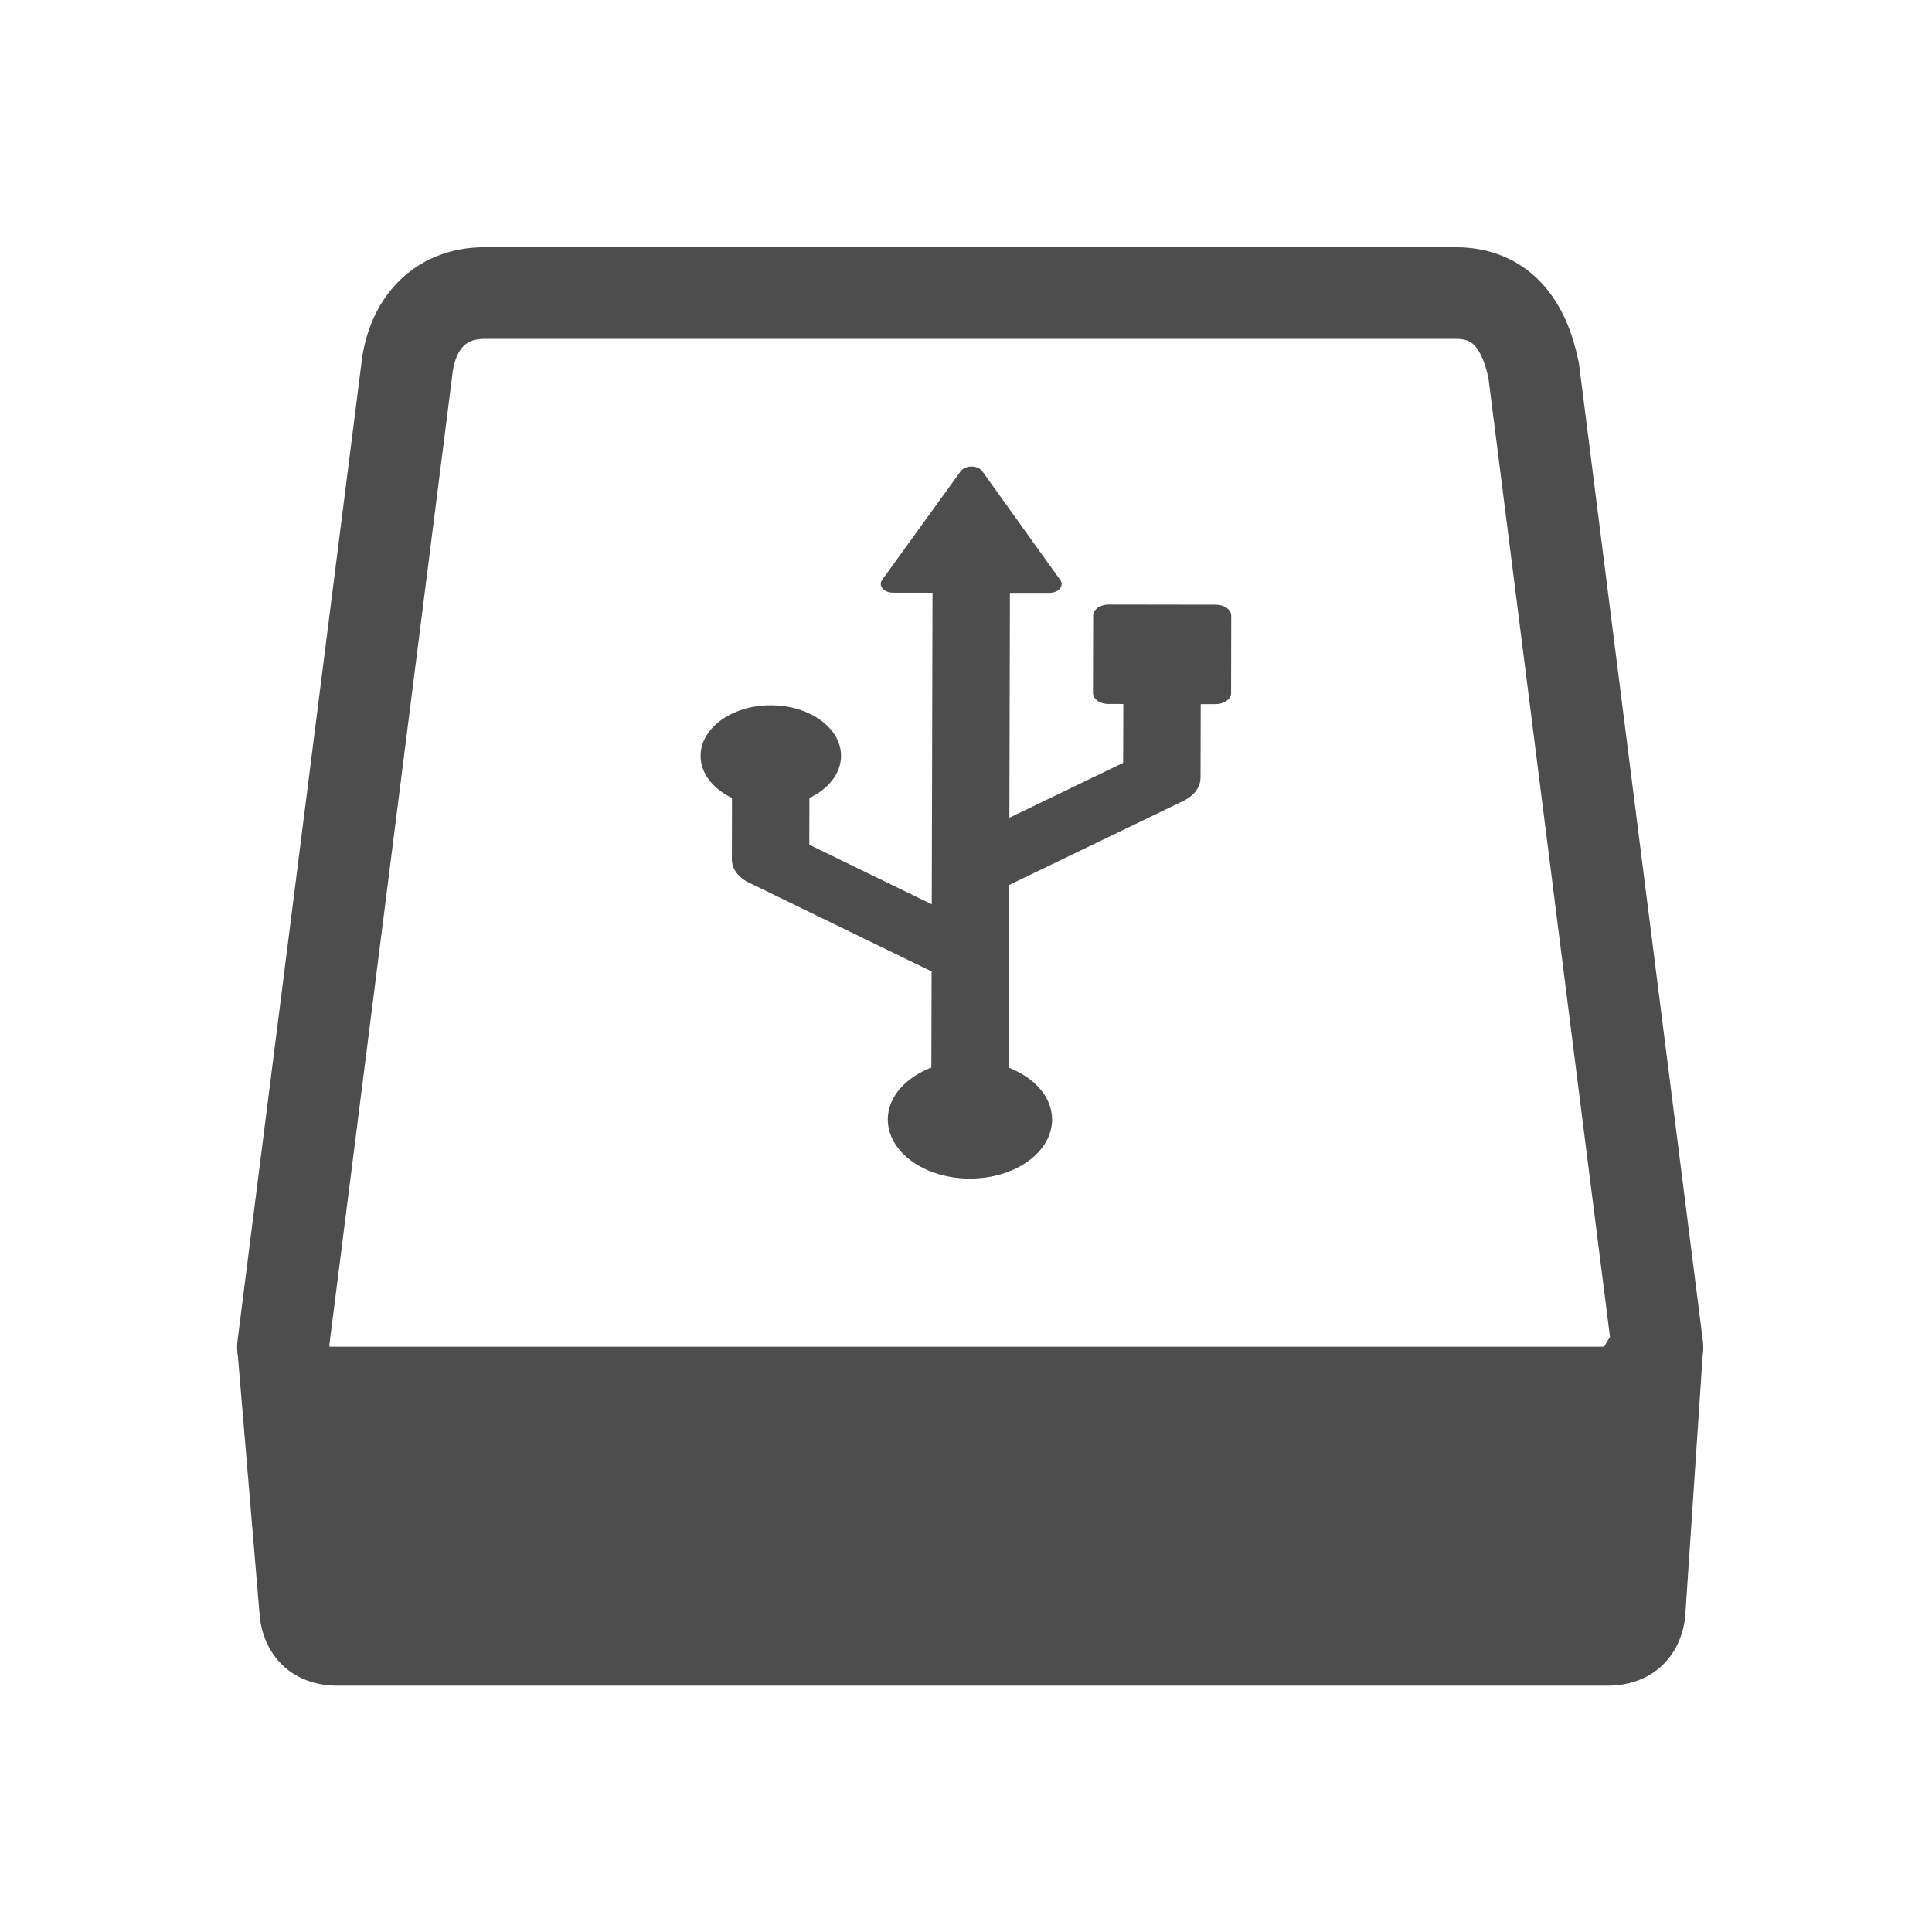
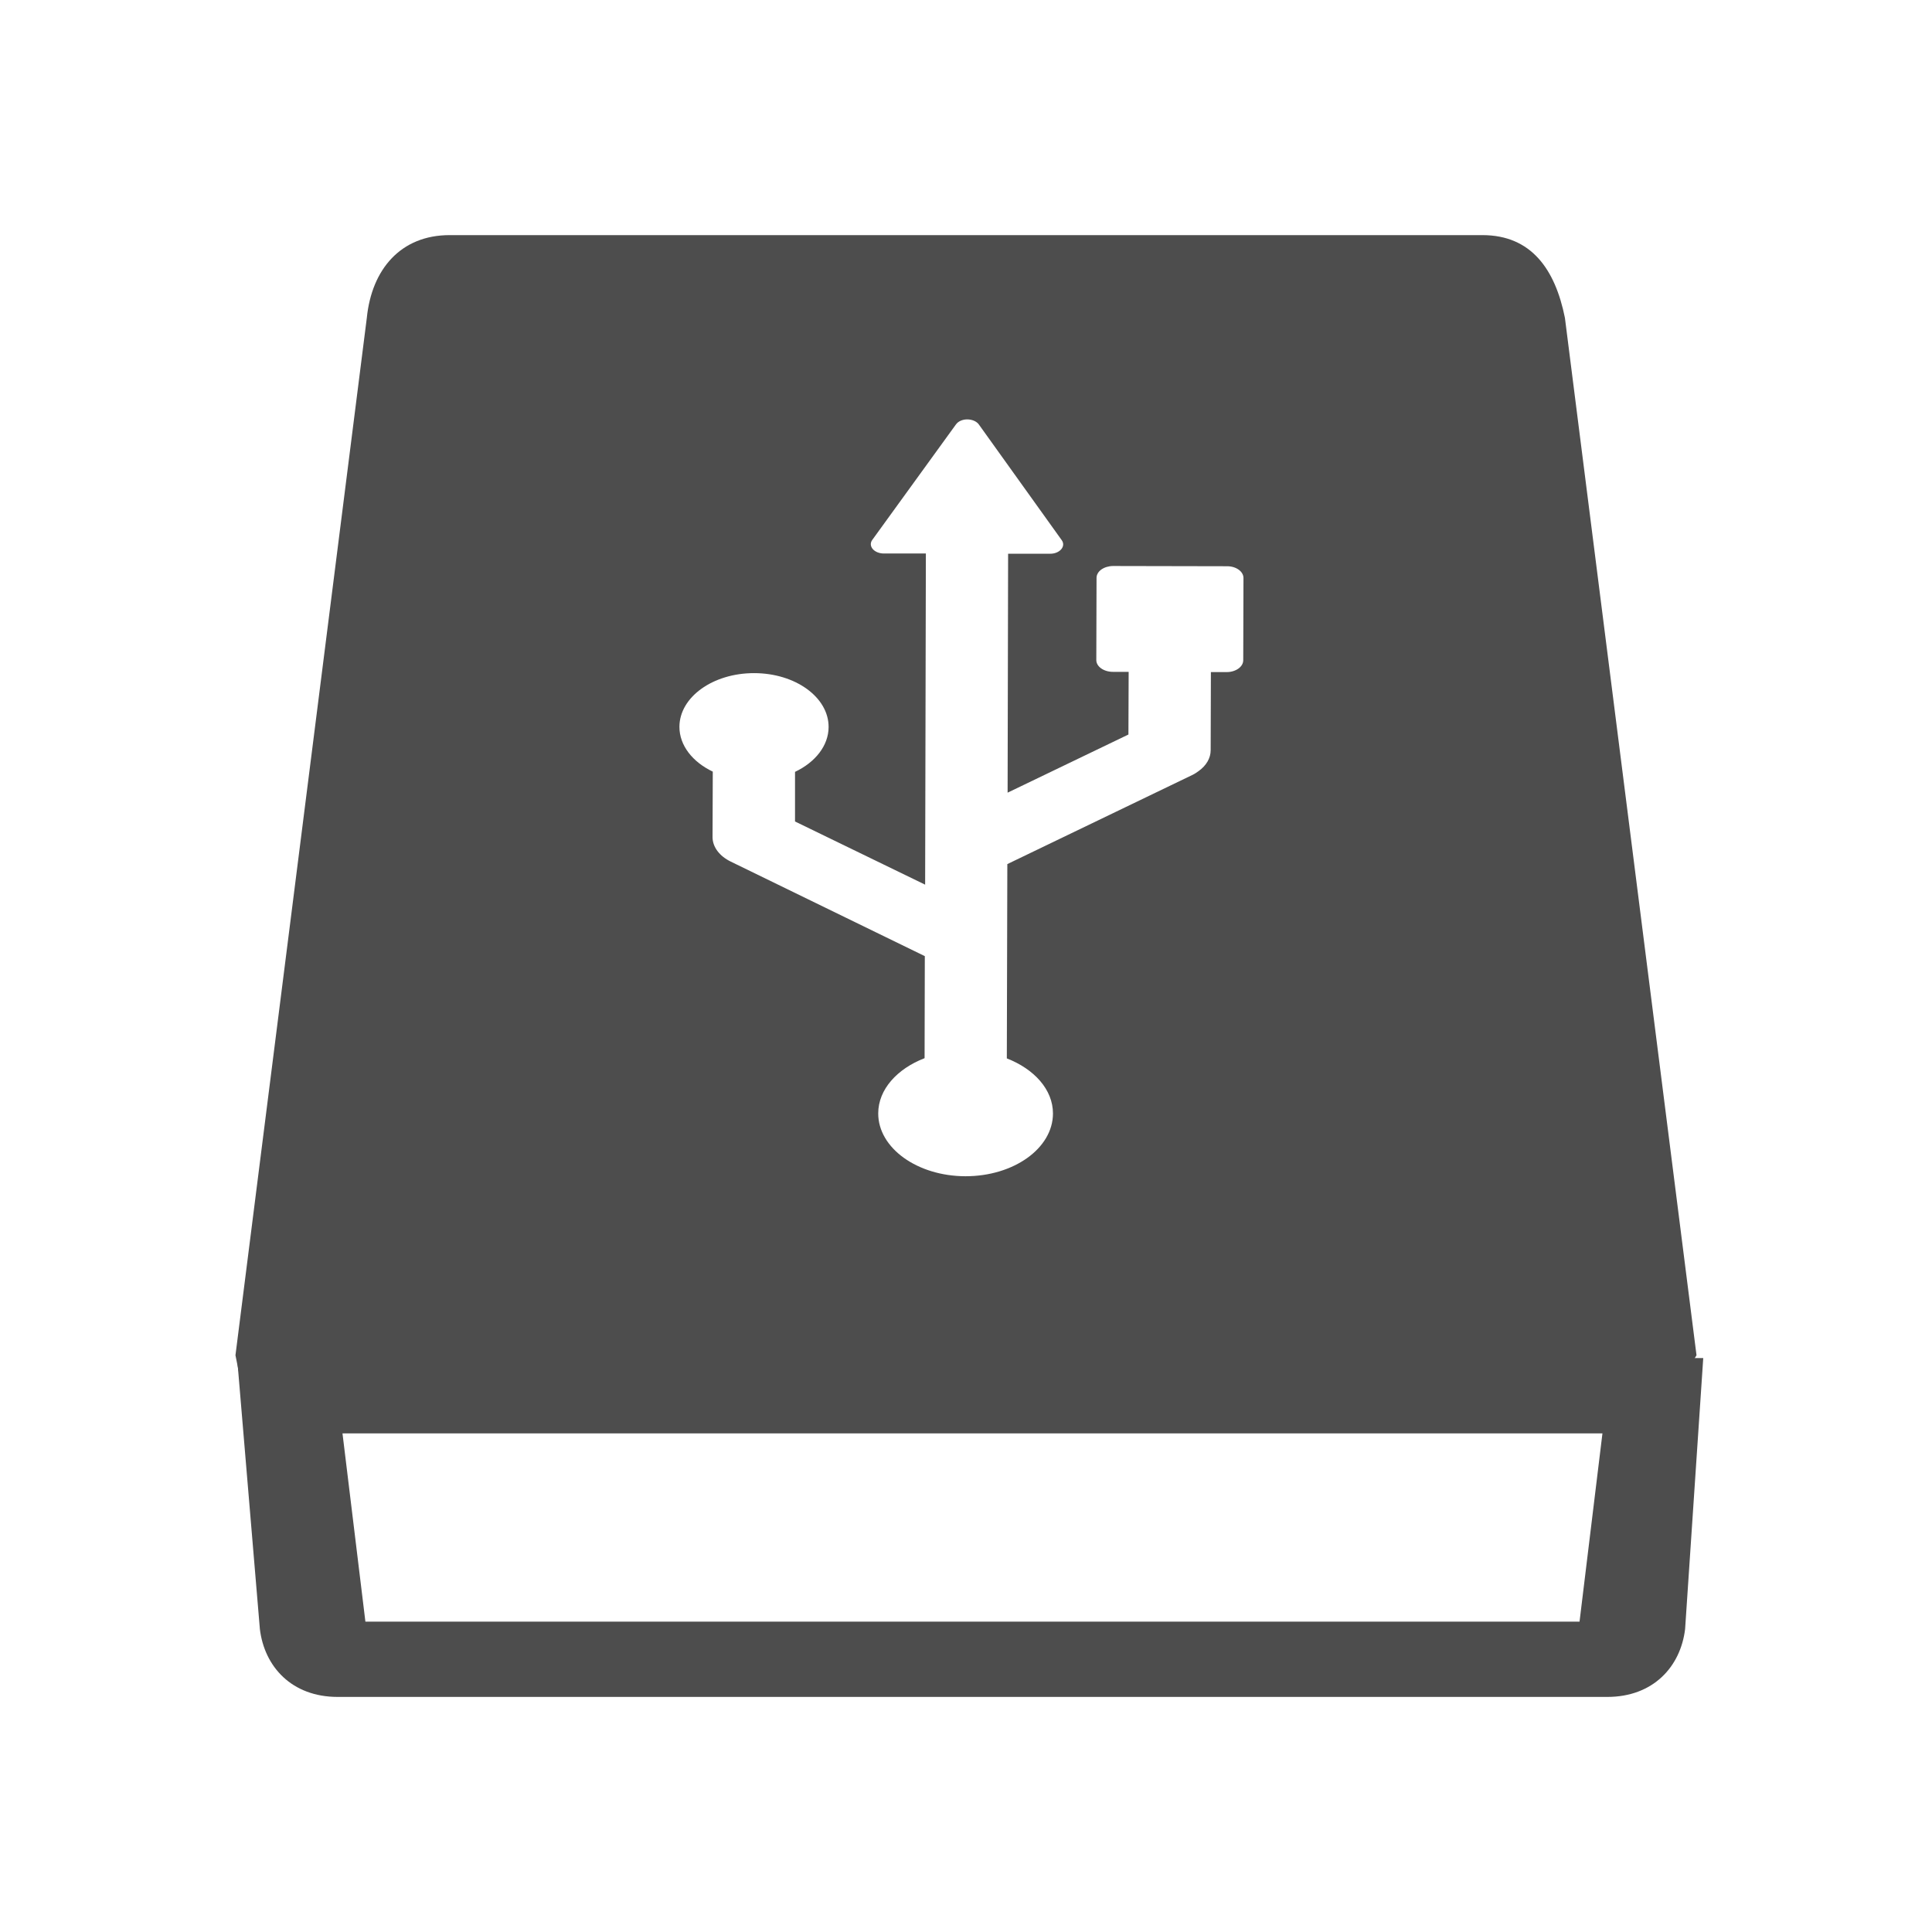
<svg xmlns="http://www.w3.org/2000/svg" width="16" height="16" id="svg2" version="1.1" viewBox="0 0 16 16">
  <defs id="defs4">
    <linearGradient id="linearGradient4737">
      <stop style="stop-color:#9e9e9e;stop-opacity:1" offset="0" id="stop4739" />
      <stop style="stop-color:#969696;stop-opacity:1;" offset="1" id="stop4741" />
    </linearGradient>
    <linearGradient id="linearGradient3923">
      <stop id="stop3925" offset="0" style="stop-color:#c8c8c8;stop-opacity:1;" />
      <stop id="stop3927" offset="1" style="stop-color:#969696;stop-opacity:1;" />
    </linearGradient>
    <linearGradient id="linearGradient3911">
      <stop id="stop3913" offset="0" style="stop-color:#828282;stop-opacity:1;" />
      <stop id="stop3915" offset="1" style="stop-color:#c8c8c8;stop-opacity:1;" />
    </linearGradient>
    <linearGradient id="linearGradient3781">
      <stop style="stop-color:#dcdcdc;stop-opacity:1;" offset="0" id="stop3783" />
      <stop style="stop-color:#f0f0f0;stop-opacity:1;" offset="1" id="stop3785" />
    </linearGradient>
    <linearGradient id="linearGradient3780">
      <stop id="stop3782" offset="0" style="stop-color:#b2b2b2;stop-opacity:1" />
      <stop id="stop3784" offset="1" style="stop-color:#afafaf;stop-opacity:1" />
    </linearGradient>
    <linearGradient id="linearGradient3687">
      <stop style="stop-color:#2c2c2c;stop-opacity:1" offset="0" id="stop3689" />
      <stop id="stop3691" offset="0.111" style="stop-color:#414141;stop-opacity:1" />
      <stop id="stop3693" offset="0.29" style="stop-color:#474747;stop-opacity:1" />
      <stop id="stop3695" offset="0.512" style="stop-color:#4e4e4e;stop-opacity:1" />
      <stop id="stop3699" offset="0.752" style="stop-color:#3c3c3c;stop-opacity:1;" />
      <stop style="stop-color:#323232;stop-opacity:1" offset="0.897" id="stop3701" />
      <stop style="stop-color:#272727;stop-opacity:1" offset="1" id="stop3703" />
    </linearGradient>
  </defs>
  <g id="layer1" transform="translate(0,-1036.362)">
    <g id="g4164" transform="matrix(0.3304146,0,0,0.3304146,1.962386,1038.684)">
      <g id="g4399" transform="matrix(1.148354,0,0,1.148354,-2.292846,-1.978147)">
-         <g style="fill:#4d4d4d;fill-opacity:1" id="g4140">
-           <path style="opacity:1;fill:#4d4d4d;fill-opacity:1" d="m 4.8,32.019 c -0.5,0 -0.9,-0.344 -1,-0.774 L 3.1,26 l 8.1,0 13.6,0 8.1,0 -0.7,5.246 c -0.1,0.43 -0.5,0.774 -1,0.774 z" id="path4142" />
-           <g transform="matrix(1,0,0,0.8217191,0,4.457022)" style="fill:#4d4d4d;fill-opacity:1" id="g4144">
-             <path style="fill:#4d4d4d;fill-opacity:1" d="m 31.8,27 -0.5,5 -26.5,0 -0.5,-5 6.4,0 14.8,0 6.3,0 M 34,25 24,25 2,25 2.497,32.2 c 0.1,1 0.698,1.8 1.698,1.8 l 27.711,0 c 1,0 1.598,-0.8 1.698,-1.8 z" id="path4146" />
+         <g id="g4189" transform="translate(0,0.2450563)">
+           <g id="g4140" style="fill:#4d4d4d;fill-opacity:1">
+             <path id="path4142" d="m 4.8,32.019 c -0.5,0 -0.9,-0.344 -1,-0.774 L 3.1,26 l 8.1,0 13.6,0 8.1,0 -0.7,5.246 c -0.1,0.43 -0.5,0.774 -1,0.774 z" style="opacity:1;fill:none;fill-opacity:1" />
+             <g id="g4144" style="fill:#4d4d4d;fill-opacity:1" transform="matrix(1,0,0,0.8217191,0,4.457022)">
+               <path id="path4146" d="m 31.8,27 -0.5,5 -26.5,0 -0.5,-5 6.4,0 14.8,0 6.3,0 M 34,25 24,25 2,25 2.497,32.2 c 0.1,1 0.698,1.8 1.698,1.8 l 27.711,0 c 1,0 1.598,-0.8 1.698,-1.8 z" style="fill:#4d4d4d;fill-opacity:1" />
+             </g>
          </g>
+           <path id="path4148" d="m 6.637,0.49 c -1.063,0 -1.699,0.743 -1.806,1.806 l -2.867,22.642 0.213,1.062 8.29,0 14.883,0 7.863,0 0.64,-1.062 L 30.981,2.296 C 30.768,1.233 30.244,0.49 29.181,0.49 l -22.544,0 z M 17.936,4.512 c 0.105,2.617e-4 0.203,0.042 0.252,0.109 l 1.811,2.528 c 0.045,0.063 0.04,0.136 -0.011,0.197 -0.051,0.06 -0.142,0.099 -0.241,0.098 l -0.919,0 -0.011,5.215 2.637,-1.269 0.005,-1.368 -0.345,0 c -0.197,5.4e-5 -0.362,-0.115 -0.361,-0.257 l 0.005,-1.795 c 3.72e-4,-0.068 0.037,-0.132 0.104,-0.181 0.067,-0.048 0.162,-0.077 0.257,-0.077 l 2.49,0.005 c 0.197,9.55e-5 0.356,0.115 0.356,0.257 l -0.005,1.795 c -3.44e-4,0.068 -0.037,0.132 -0.104,0.181 -0.067,0.048 -0.157,0.077 -0.252,0.077 l -0.35,0 -0.005,1.707 c -3.36e-4,0.173 -0.096,0.334 -0.263,0.454 -0.041,0.029 -0.083,0.059 -0.131,0.082 l -4.044,1.948 -0.011,4.241 c 0.597,0.232 1.008,0.681 1.007,1.204 -0.002,0.758 -0.856,1.369 -1.91,1.368 -1.052,-0.002 -1.906,-0.616 -1.904,-1.373 0.001,-0.523 0.414,-0.973 1.012,-1.204 l 0.005,-2.227 -4.235,-2.063 C 12.528,14.044 12.376,13.843 12.377,13.628 l 0.005,-1.428 c -0.44,-0.21 -0.729,-0.571 -0.728,-0.979 0.002,-0.648 0.731,-1.172 1.631,-1.171 0.901,8e-4 1.627,0.528 1.625,1.176 -10e-4,0.408 -0.292,0.77 -0.733,0.979 l 0,1.083 2.84,1.379 0.016,-7.228 -0.919,0 c -0.098,-1.221e-4 -0.19,-0.038 -0.241,-0.098 -0.051,-0.061 -0.056,-0.134 -0.011,-0.197 l 1.828,-2.523 c 0.049,-0.067 0.141,-0.109 0.246,-0.109 z" style="fill:#4d4d4d;fill-opacity:1;stroke:none;stroke-width:0.759;stroke-linejoin:round;stroke-miterlimit:10;stroke-opacity:1" />
        </g>
-         <path style="fill-opacity:0.12;stroke:#4d4d4d;stroke-width:2;stroke-linejoin:round;stroke-miterlimit:10;stroke-opacity:1;fill:none" stroke-miterlimit="10" d="M 25,26 11,26 3.2,26 3,25 5.7,3.7 C 5.8,2.7 6.397,2 7.397,2 L 28.603,2 C 29.603,2 30.1,2.7 30.3,3.7 L 33,25 32.4,26 Z" id="path4148" />
      </g>
    </g>
    <g transform="translate(-415.5448,508.8212)" id="layer1-6">
      <g transform="translate(396.1879,-508.135)" id="layer1-3">
        <g id="layer1-6-1" transform="translate(-396.0983,508.1067)">
          <g style="fill:#4d4d4d;fill-opacity:1;stroke:none;stroke-width:4.874;stroke-miterlimit:4;stroke-dasharray:none" transform="matrix(0.00927984,-0.0066577,0.00924792,0.00668069,419.1234,534.3809)" id="g4782">
-             <path style="fill:#4d4d4d;fill-opacity:1;stroke:none;stroke-width:4.874;stroke-miterlimit:4;stroke-dasharray:none" d="M 481.095,209.443 433.14,161.464 c -1.832,-1.823 -4.301,-2.852 -6.881,-2.852 -2.582,0 -5.051,1.02 -6.883,2.844 l -47.971,47.986 c -3.809,3.791 -3.809,9.956 0,13.749 l 6.691,6.683 -36.563,36.548 -84.964,-16.617 139.673,-139.672 17.684,17.684 c 1.897,1.897 4.65,2.669 7.248,2.031 2.614,-0.638 4.7,-2.581 5.514,-5.139 L 459.221,22.19 c 0.859,-2.732 0.127,-5.727 -1.898,-7.759 -2.039,-2.023 -5.018,-2.757 -7.757,-1.888 l -102.52,32.525 c -2.55,0.813 -4.509,2.9 -5.146,5.504 -0.638,2.614 0.143,5.361 2.039,7.257 l 17.699,17.701 -193.456,193.449 -17.923,-91.67 29.027,-29.027 c 14.099,2.868 29.314,-1.141 40.244,-12.069 17.35,-17.334 17.35,-45.444 -0.017,-62.794 -17.317,-17.334 -45.422,-17.31 -62.771,0.024 -10.945,10.929 -14.943,26.151 -12.075,40.251 l -38.221,38.219 c -5.768,5.761 -8.284,14.004 -6.707,22.003 l 26.75,136.765 -59.664,59.655 c -17.699,-5.313 -37.631,-1.202 -51.618,12.785 -20.265,20.282 -20.282,53.14 -0.017,73.422 20.297,20.296 53.164,20.296 73.444,0.016 13.989,-13.98 18.082,-33.895 12.777,-51.603 l 113.448,-113.44 130.066,25.441 c 1.562,0.304 3.139,0.455 4.7,0.455 6.42,0 12.667,-2.533 17.301,-7.17 l 45.756,-45.756 6.692,6.692 c 1.832,1.823 4.301,2.843 6.883,2.843 2.58,0 5.049,-1.027 6.881,-2.852 l 47.955,-47.978 c 3.809,-3.799 3.809,-9.949 0.002,-13.748 z" id="path4744" />
            <g style="fill:#4d4d4d;fill-opacity:1;stroke:none;stroke-width:4.874;stroke-miterlimit:4;stroke-dasharray:none" id="g4746" />
            <g style="fill:#4d4d4d;fill-opacity:1;stroke:none;stroke-width:4.874;stroke-miterlimit:4;stroke-dasharray:none" id="g4748" />
            <g style="fill:#4d4d4d;fill-opacity:1;stroke:none;stroke-width:4.874;stroke-miterlimit:4;stroke-dasharray:none" id="g4750" />
            <g style="fill:#4d4d4d;fill-opacity:1;stroke:none;stroke-width:4.874;stroke-miterlimit:4;stroke-dasharray:none" id="g4752" />
            <g style="fill:#4d4d4d;fill-opacity:1;stroke:none;stroke-width:4.874;stroke-miterlimit:4;stroke-dasharray:none" id="g4754" />
            <g style="fill:#4d4d4d;fill-opacity:1;stroke:none;stroke-width:4.874;stroke-miterlimit:4;stroke-dasharray:none" id="g4756" />
            <g style="fill:#4d4d4d;fill-opacity:1;stroke:none;stroke-width:4.874;stroke-miterlimit:4;stroke-dasharray:none" id="g4758" />
            <g style="fill:#4d4d4d;fill-opacity:1;stroke:none;stroke-width:4.874;stroke-miterlimit:4;stroke-dasharray:none" id="g4760" />
            <g style="fill:#4d4d4d;fill-opacity:1;stroke:none;stroke-width:4.874;stroke-miterlimit:4;stroke-dasharray:none" id="g4762" />
            <g style="fill:#4d4d4d;fill-opacity:1;stroke:none;stroke-width:4.874;stroke-miterlimit:4;stroke-dasharray:none" id="g4764" />
            <g style="fill:#4d4d4d;fill-opacity:1;stroke:none;stroke-width:4.874;stroke-miterlimit:4;stroke-dasharray:none" id="g4766" />
            <g style="fill:#4d4d4d;fill-opacity:1;stroke:none;stroke-width:4.874;stroke-miterlimit:4;stroke-dasharray:none" id="g4768" />
            <g style="fill:#4d4d4d;fill-opacity:1;stroke:none;stroke-width:4.874;stroke-miterlimit:4;stroke-dasharray:none" id="g4770" />
            <g style="fill:#4d4d4d;fill-opacity:1;stroke:none;stroke-width:4.874;stroke-miterlimit:4;stroke-dasharray:none" id="g4772" />
            <g style="fill:#4d4d4d;fill-opacity:1;stroke:none;stroke-width:4.874;stroke-miterlimit:4;stroke-dasharray:none" id="g4774" />
          </g>
        </g>
      </g>
    </g>
  </g>
</svg>
